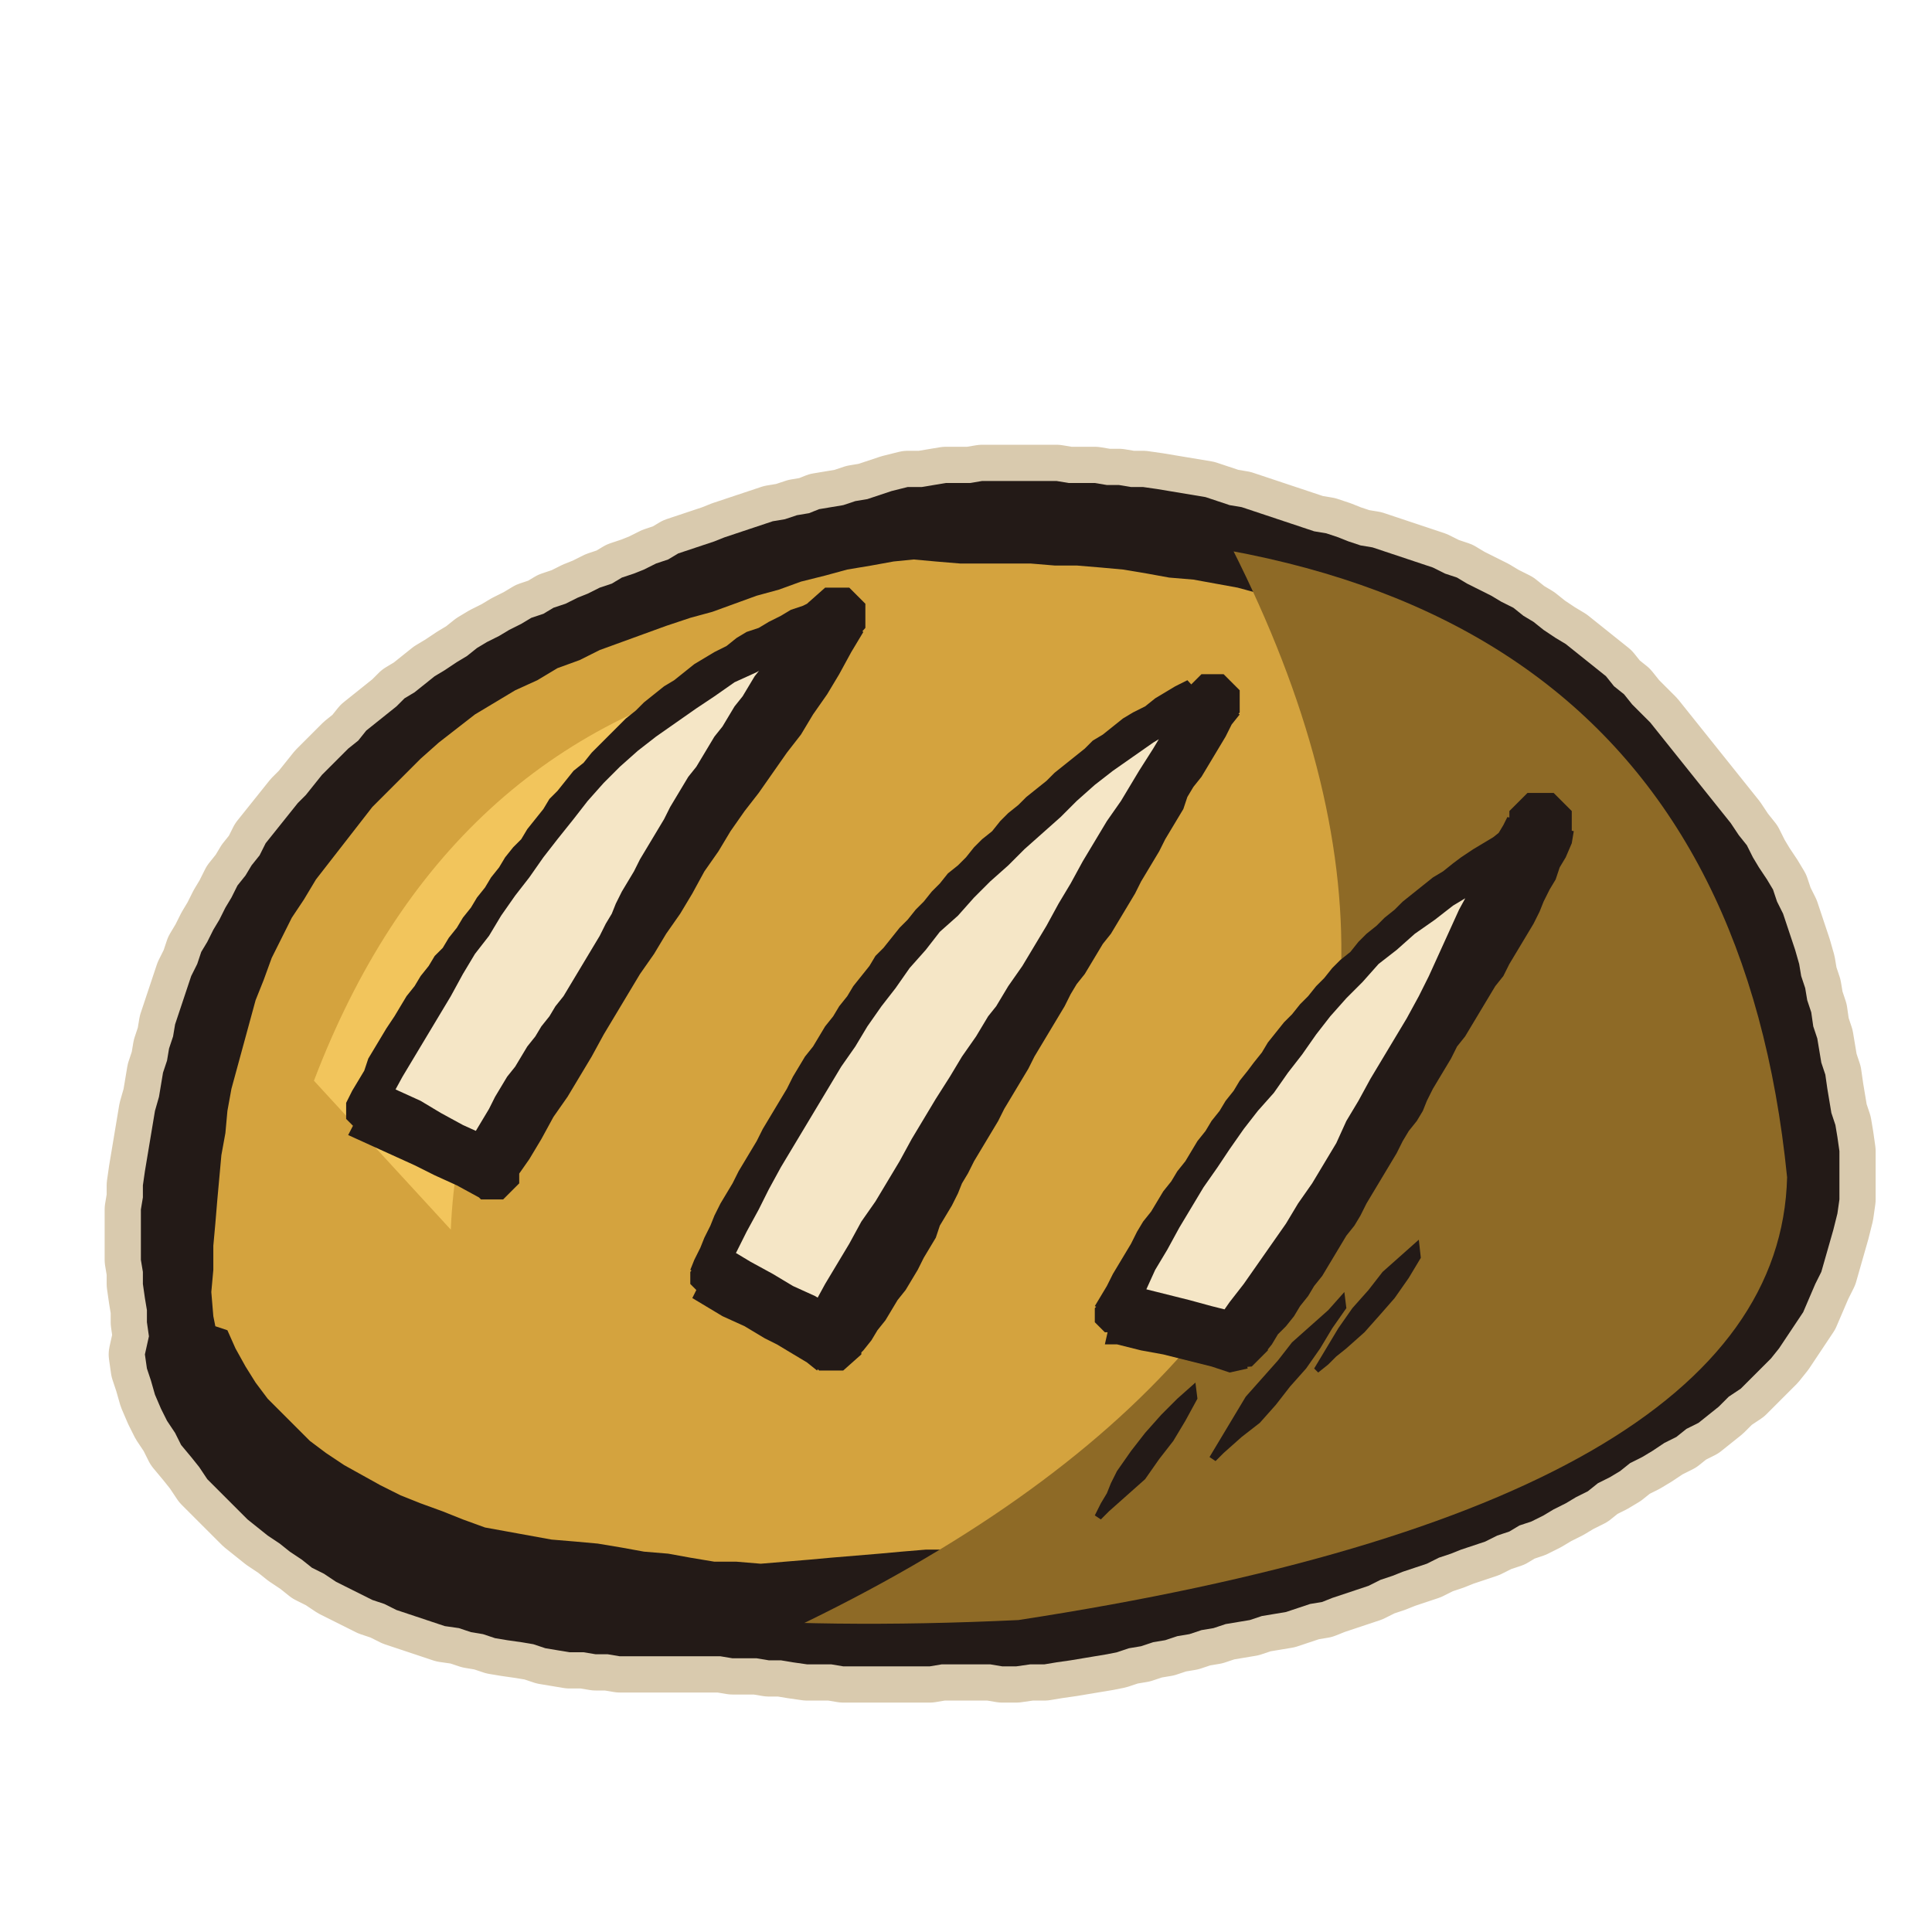
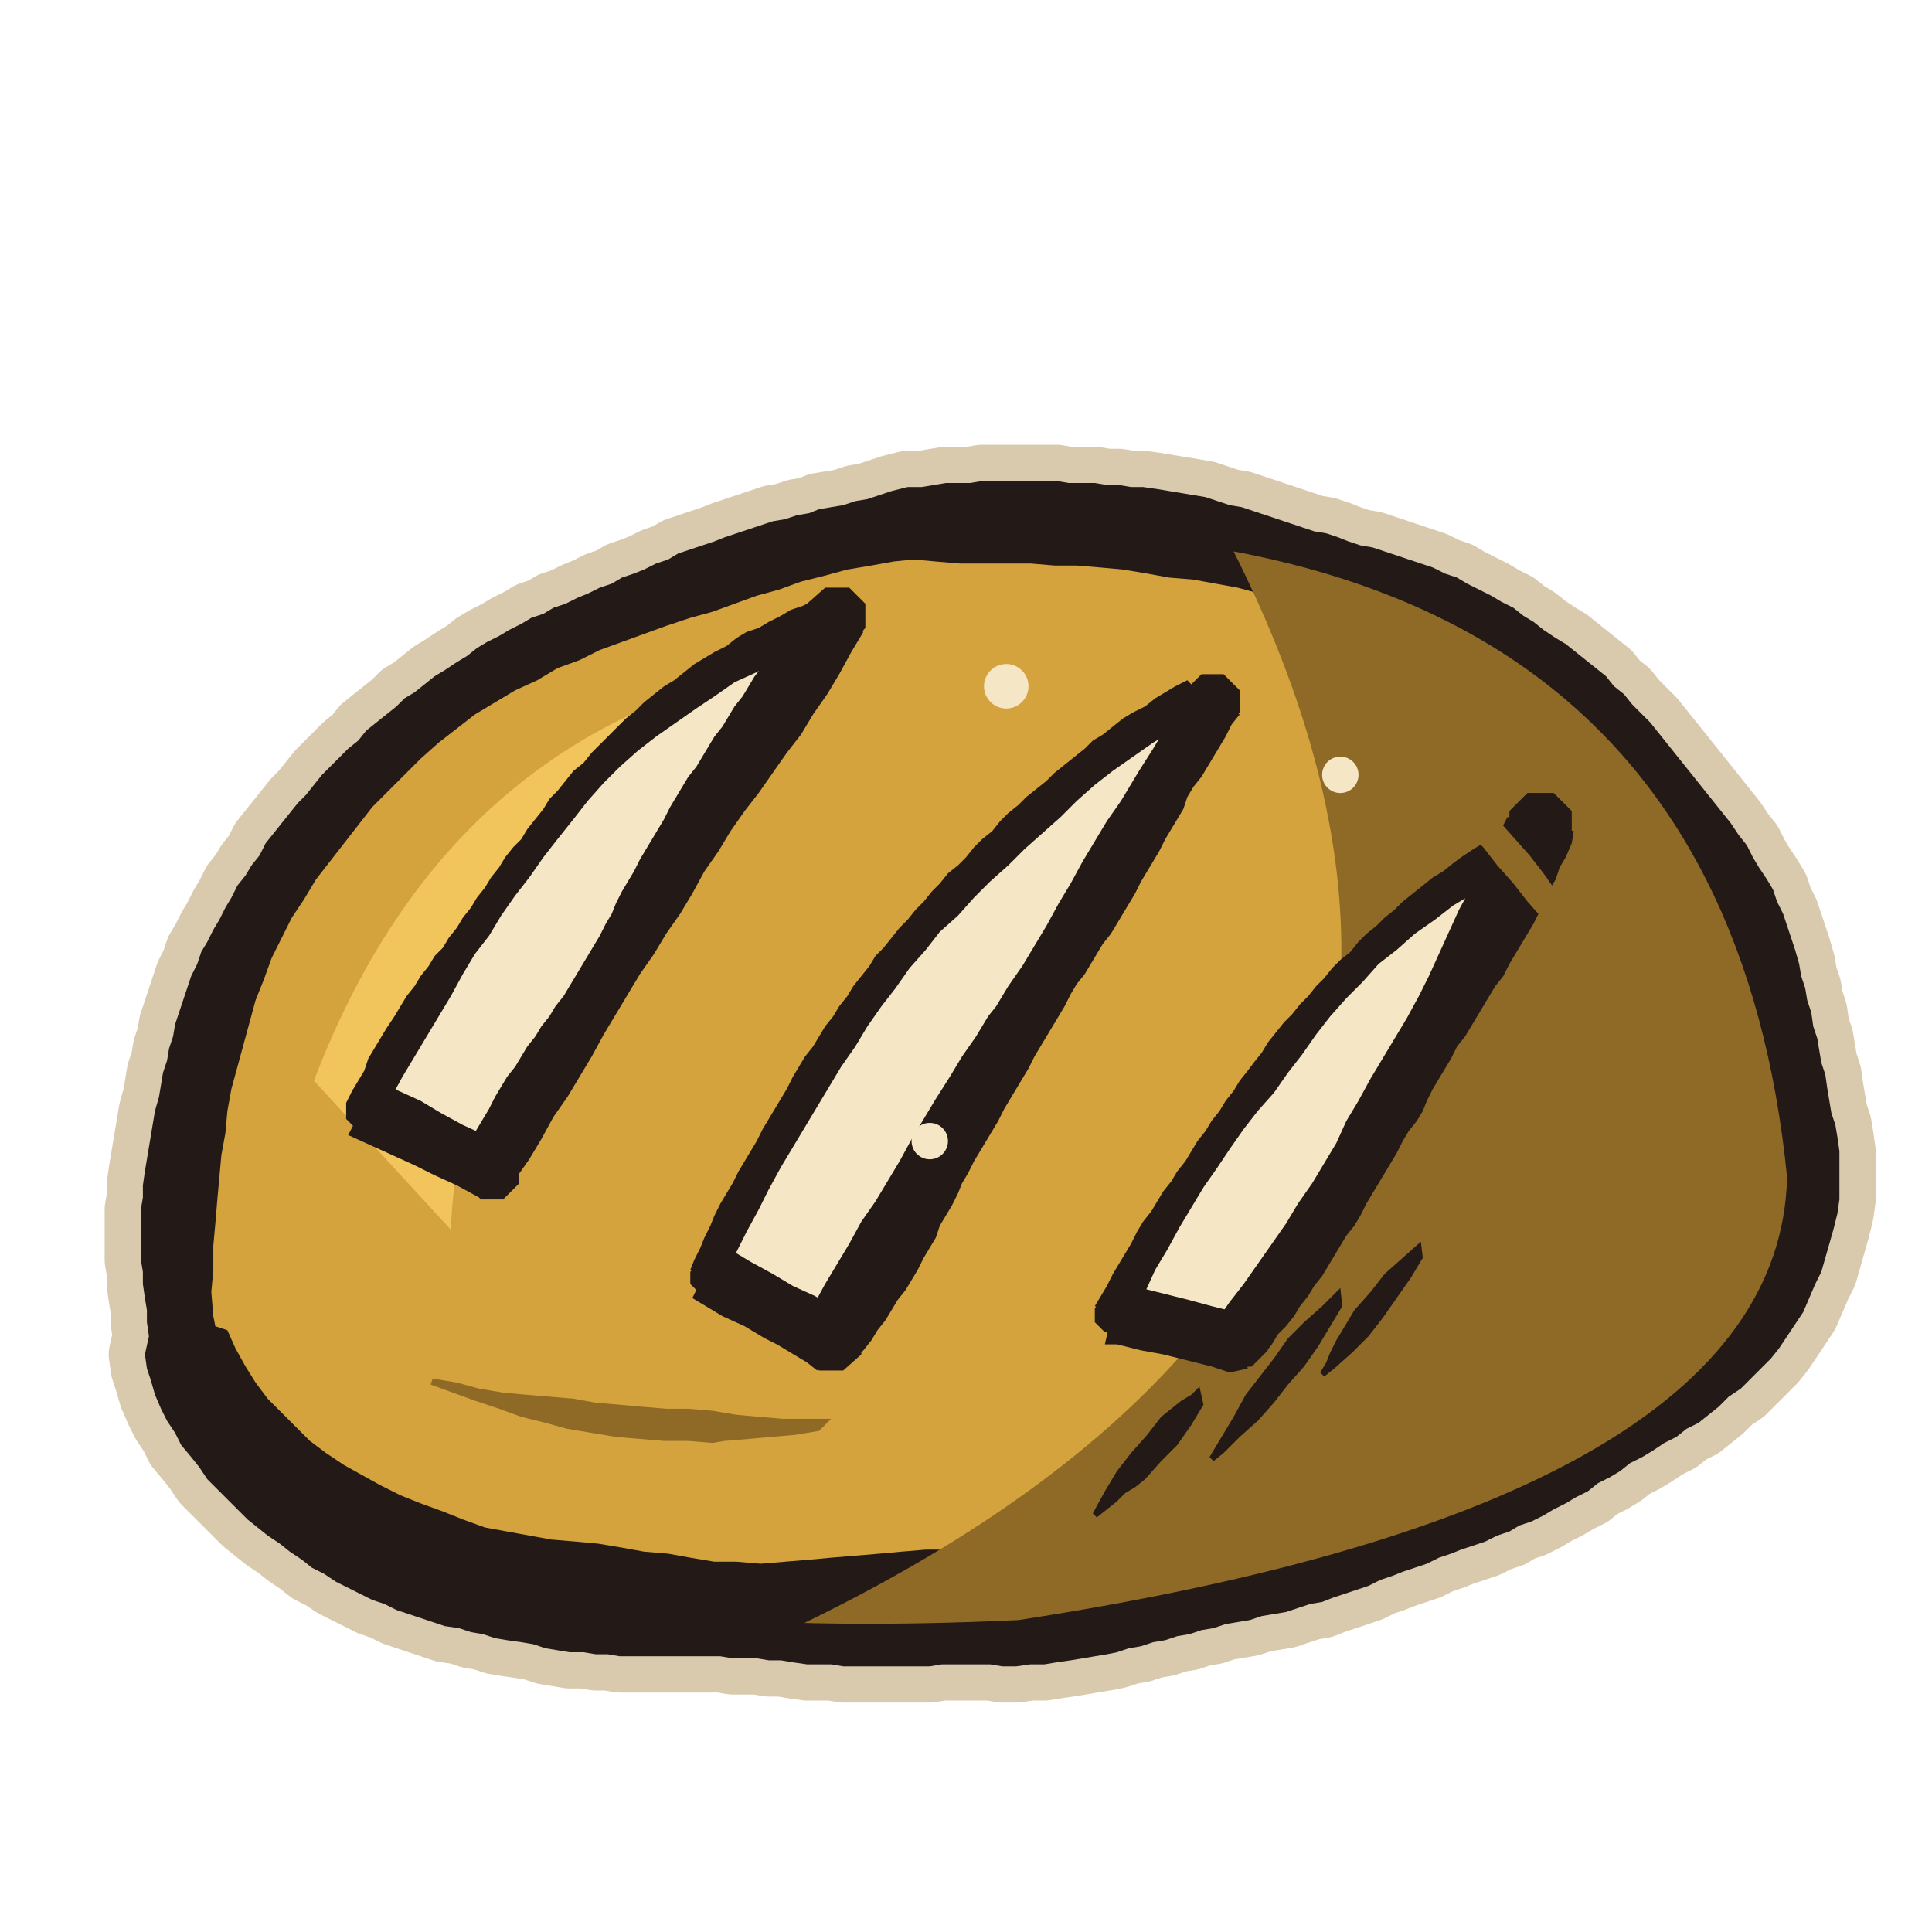
<svg xmlns="http://www.w3.org/2000/svg" viewBox="0 0 96 96">
  <defs>
    <clipPath id="v-pain-c-miche">
      <path transform="matrix(1 -0.1 0.1 1 -5.4 5.3)" d="M8 62 Q8 30 48 26 Q88 28 88 62 Q86 78 48 80 Q10 78 8 62 Z" fill="#D4A33E" />
    </clipPath>
  </defs>
  <use href="#v-pain-d" fill="none" stroke="#D9CAAE" stroke-width="3.6" stroke-linejoin="round" />
  <g id="v-pain-d">
    <path transform="matrix(1 -0.1 0.1 1 -5.4 5.3)" d="M8 62 Q8 30 48 26 Q88 28 88 62 Q86 78 48 80 Q10 78 8 62 Z" fill="#D4A33E" />
    <path fill="#231A17" d="M7.4 66.4L7.3 65.7L7.3 65.1L7.2 64.5L7.1 63.8L7.1 63.2L7 62.6L7 62L7 61.4L7 60.7L7 60.1L7.1 59.5L7.1 58.9L7.2 58.2L7.3 57.6L7.4 57L7.5 56.4L7.6 55.8L7.7 55.2L7.9 54.5L8 53.9L8.1 53.3L8.3 52.7L8.4 52.1L8.6 51.5L8.7 50.9L8.9 50.3L9.1 49.7L9.3 49.1L9.5 48.5L9.8 47.9L10 47.3L10.3 46.8L10.6 46.2L10.9 45.7L11.2 45.1L11.5 44.6L11.8 44L12.2 43.5L12.5 43L12.9 42.5L13.2 41.9L13.6 41.4L14 40.9L14.4 40.4L14.8 39.9L15.2 39.5L15.6 39L16 38.5L16.4 38.1L16.9 37.6L17.3 37.2L17.8 36.8L18.2 36.3L18.7 35.9L19.2 35.5L19.7 35.1L20.1 34.7L20.6 34.4L21.1 34L21.6 33.6L22.1 33.3L22.7 32.9L23.2 32.6L23.7 32.2L24.2 31.9L24.8 31.6L25.3 31.3L25.9 31L26.4 30.7L27 30.5L27.5 30.2L28.1 30L28.7 29.7L29.2 29.5L29.8 29.2L30.4 29L30.9 28.7L31.5 28.5L32 28.3L32.6 28L33.2 27.8L33.7 27.5L34.3 27.3L34.9 27.1L35.5 26.9L36 26.7L36.6 26.5L37.2 26.3L37.8 26.1L38.4 25.9L39 25.8L39.6 25.6L40.2 25.5L40.7 25.3L41.3 25.2L41.9 25.1L42.5 24.9L43.1 24.8L43.7 24.6L44.3 24.4L45.1 24.2L45.8 24.2L46.4 24.1L47 24L47.6 24L48.2 24L48.8 23.9L49.4 23.9L50.1 23.9L50.7 23.9L51.3 23.9L51.9 23.9L52.5 23.9L53.1 24L53.8 24L54.4 24L55 24.1L55.6 24.1L56.2 24.2L56.8 24.2L57.5 24.3L58.1 24.4L58.7 24.5L59.3 24.6L59.9 24.7L60.5 24.9L61.1 25.1L61.7 25.2L62.3 25.4L62.9 25.6L63.5 25.8L64.1 26L64.7 26.2L65.3 26.4L65.9 26.5L66.5 26.7L67 26.9L67.6 27.1L68.2 27.2L68.8 27.4L69.4 27.6L70 27.8L70.6 28L71.2 28.2L71.8 28.5L72.4 28.7L72.9 29L73.5 29.3L74.1 29.6L74.6 29.9L75.2 30.2L75.7 30.6L76.2 30.9L76.7 31.3L77.3 31.7L77.8 32L78.3 32.4L78.8 32.8L79.3 33.2L79.8 33.6L80.2 34.1L80.7 34.5L81.1 35L81.6 35.5L82 35.9L82.4 36.4L82.8 36.9L83.2 37.4L83.6 37.9L84 38.4L84.4 38.9L84.8 39.4L85.2 39.9L85.6 40.4L86 40.9L86.4 41.5L86.8 42L87.1 42.6L87.4 43.1L87.8 43.7L88.1 44.2L88.3 44.8L88.6 45.4L88.8 46L89 46.6L89.2 47.2L89.4 47.9L89.5 48.5L89.7 49.1L89.8 49.7L90 50.3L90.1 51L90.3 51.6L90.4 52.2L90.5 52.8L90.7 53.4L90.8 54.1L90.9 54.7L91 55.3L91.2 55.9L91.3 56.5L91.4 57.2L91.4 58.1L91.4 58.9L91.4 59.6L91.3 60.3L91.1 61.1L90.9 61.8L90.7 62.5L90.5 63.2L90.2 63.8L89.9 64.5L89.6 65.2L89.2 65.8L88.8 66.4L88.4 67L88 67.5L87.5 68L87 68.5L86.5 69L85.9 69.4L85.4 69.9L84.9 70.3L84.4 70.7L83.8 71L83.3 71.4L82.7 71.7L82.1 72.1L81.6 72.4L81 72.7L80.5 73.1L80 73.4L79.4 73.7L78.9 74.1L78.3 74.4L77.8 74.7L77.2 75L76.7 75.3L76.1 75.6L75.5 75.8L75 76.1L74.4 76.3L73.8 76.6L73.2 76.8L72.6 77L72.1 77.2L71.5 77.4L70.9 77.7L70.3 77.9L69.7 78.1L69.2 78.3L68.6 78.5L68 78.8L67.4 79L66.8 79.2L66.2 79.4L65.7 79.6L65.1 79.7L64.5 79.9L63.9 80.1L63.3 80.2L62.7 80.3L62.1 80.5L61.5 80.6L60.9 80.7L60.3 80.9L59.7 81L59.1 81.2L58.5 81.3L57.9 81.5L57.3 81.6L56.7 81.8L56.1 81.9L55.5 82.1L55 82.2L54.4 82.3L53.8 82.4L53.2 82.5L52.5 82.6L51.9 82.7L51.2 82.7L50.5 82.8L49.8 82.8L49.2 82.7L48.6 82.7L48 82.7L47.4 82.7L46.8 82.7L46.2 82.8L45.6 82.8L44.9 82.8L44.3 82.8L43.7 82.8L43.1 82.8L42.5 82.8L41.9 82.8L41.3 82.7L40.7 82.7L40.1 82.7L39.4 82.6L38.8 82.5L38.2 82.5L37.6 82.4L37 82.4L36.4 82.4L35.8 82.3L35.2 82.3L34.5 82.3L33.9 82.3L33.3 82.3L32.7 82.3L32.1 82.3L31.4 82.3L30.8 82.3L30.2 82.2L29.6 82.2L29 82.1L28.3 82.1L27.7 82L27.1 81.9L26.5 81.7L25.9 81.6L25.2 81.5L24.6 81.4L24 81.2L23.4 81.1L22.8 80.9L22.1 80.8L21.5 80.6L20.9 80.4L20.3 80.2L19.7 80L19.1 79.7L18.5 79.5L17.9 79.2L17.3 78.9L16.7 78.6L16.1 78.2L15.5 77.9L15 77.5L14.4 77.1L13.9 76.7L13.3 76.3L12.8 75.9L12.3 75.5L11.8 75L11.3 74.5L10.8 74L10.3 73.5L9.9 72.9L9.5 72.4L9 71.8L8.7 71.2L8.3 70.6L8 70L7.7 69.3L7.5 68.6L7.3 68L7.2 67.3L7.4 66.4L10.7 65.9L11.3 66.1L11.7 67L12.2 67.9L12.7 68.7L13.3 69.5L14 70.2L14.7 70.9L15.4 71.6L16.2 72.2L17.1 72.8L18 73.3L18.9 73.8L19.9 74.3L20.9 74.7L22 75.1L23 75.5L24.1 75.9L25.2 76.1L26.3 76.3L27.4 76.5L28.6 76.6L29.7 76.7L30.9 76.9L32 77.1L33.2 77.2L34.3 77.4L35.5 77.6L36.6 77.6L37.8 77.7L39 77.6L40.2 77.5L41.3 77.4L42.5 77.3L43.7 77.2L44.8 77.1L46 77L47.2 77L48.4 76.9L49.5 76.8L50.5 76.7L51.5 76.5L52.7 76.3L53.9 76.2L55 76.1L56.2 75.9L57.4 75.7L58.5 75.5L59.6 75.2L60.8 74.8L61.9 74.4L63 74.1L64.1 73.7L65.2 73.4L66.3 73.2L67.4 72.9L68.6 72.7L69.7 72.4L70.8 72.1L71.9 71.7L73 71.3L74 71L75.1 70.6L76.1 70.2L77.2 69.7L78.2 69.2L79.1 68.6L80 68L80.9 67.3L81.7 66.6L82.5 65.9L83.2 65.1L83.9 64.3L84.5 63.5L85 62.7L85.5 61.8L85.8 60.9L86 59.9L86.1 58.9L86.1 58L86 57.2L85.8 56L85.6 54.9L85.4 53.8L85.2 52.7L85 51.6L84.7 50.5L84.4 49.4L84 48.4L83.7 47.3L83.3 46.3L82.9 45.2L82.6 44.1L82.2 43.1L81.7 42.1L81.1 41.1L80.5 40.2L79.8 39.3L79.1 38.5L78.3 37.7L77.5 36.9L76.7 36.1L75.9 35.4L75 34.7L74.1 34.1L73.1 33.5L72.1 33L71.1 32.5L70.1 32.1L69.1 31.7L68 31.2L67 30.8L65.9 30.4L64.8 30.1L63.8 29.7L62.6 29.5L61.5 29.2L60.4 29L59.3 28.8L58.1 28.7L57 28.5L55.8 28.3L54.7 28.2L53.5 28.1L52.4 28.1L51.2 28L50 28L48.9 28L47.7 28L46.5 27.9L45.4 27.8L44.4 27.9L43.3 28.1L42.1 28.3L41 28.6L39.8 28.9L38.7 29.3L37.6 29.6L36.5 30L35.4 30.4L34.3 30.7L33.1 31.1L32 31.5L30.9 31.9L29.8 32.3L28.8 32.8L27.7 33.2L26.7 33.8L25.6 34.3L24.6 34.9L23.6 35.5L22.7 36.2L21.8 36.9L20.9 37.7L20.1 38.5L19.3 39.3L18.5 40.1L17.8 41L17.1 41.9L16.4 42.8L15.7 43.7L15.1 44.7L14.5 45.6L14 46.6L13.5 47.6L13.1 48.7L12.7 49.7L12.4 50.8L12.1 51.9L11.8 53L11.5 54.1L11.3 55.2L11.2 56.3L11 57.4L10.9 58.5L10.8 59.6L10.7 60.8L10.6 61.9L10.6 63.1L10.5 64.2L10.6 65.4L10.7 65.9Z" />
    <g clip-path="url(#v-pain-c-miche)">
      <path transform="matrix(1 -0.1 0.1 1 -5.4 5.3)" d="M60 20 Q86 70 20 84 L96 96 L96 20 Z" fill="#8E6A26" />
    </g>
    <g clip-path="url(#v-pain-c-miche)">
      <path transform="matrix(1 -0.1 0.1 1 -5.4 5.3)" d="M16 50 Q24 34 40 32 Q24 44 22 58 Z" fill="#F2C55C" />
    </g>
    <path transform="matrix(1 -0.1 0.1 1 -5.4 5.3)" d="M18 52 Q30 34 44 30 Q34 42 24 56 Z" fill="#F5E6C6" />
    <path fill="#231A17" d="M18.9 55.6L18.4 56.1L17.7 56.1L17.2 55.6L17.2 54.8L17.7 54.3L18.4 54.3L18.9 54.8ZM17.2 54.8L17.5 54.2L17.8 53.7L18.1 53.2L18.3 52.6L18.6 52.1L18.9 51.6L19.2 51.1L19.6 50.5L19.9 50L20.2 49.5L20.6 49L20.9 48.5L21.3 48L21.6 47.5L22 47.1L22.3 46.6L22.7 46.1L23 45.6L23.4 45.1L23.7 44.6L24.1 44.1L24.4 43.6L24.8 43.1L25.1 42.6L25.5 42.1L25.9 41.7L26.2 41.2L26.6 40.7L27 40.2L27.3 39.7L27.7 39.3L28.1 38.8L28.5 38.3L29 37.9L29.4 37.4L29.8 37L30.2 36.6L30.7 36.1L31.1 35.7L31.6 35.3L32 34.9L32.5 34.5L33 34.1L33.5 33.8L34 33.4L34.5 33L35 32.7L35.5 32.4L36.1 32.1L36.6 31.7L37.1 31.4L37.7 31.2L38.2 30.9L38.8 30.6L39.3 30.3L39.9 30.1L40.5 29.8L41 29.6L41.8 31.4L40.7 31.8L39.6 32.3L38.6 32.8L37.6 33.4L36.5 33.9L35.5 34.6L34.6 35.2L33.6 35.9L32.6 36.6L31.7 37.3L30.8 38.1L30 38.9L29.2 39.8L28.5 40.7L27.7 41.7L27 42.6L26.3 43.6L25.6 44.5L24.9 45.5L24.3 46.5L23.6 47.4L23 48.4L22.4 49.5L21.8 50.5L21.2 51.5L20.6 52.5L20 53.5L19.4 54.6L18.9 55.6ZM43 31.2L42.2 32.1L41 32.1L40.1 31.2L40.1 30L41 29.2L42.2 29.2L43 30ZM42.9 31.4L42.3 32.4L41.7 33.5L41.1 34.5L40.4 35.5L39.8 36.5L39.1 37.4L38.4 38.4L37.7 39.4L37 40.3L36.3 41.3L35.7 42.3L35 43.3L34.4 44.4L33.8 45.4L33.1 46.4L32.5 47.4L31.8 48.4L31.2 49.4L30.6 50.4L30 51.4L29.4 52.5L28.8 53.5L28.2 54.5L27.5 55.5L26.9 56.6L26.3 57.6L25.6 58.6L25.3 59.1L22.8 57.5L23.4 56.6L23.7 56.1L24 55.6L24.3 55.1L24.6 54.5L24.9 54L25.2 53.5L25.6 53L25.9 52.5L26.2 52L26.6 51.5L26.9 51L27.3 50.5L27.6 50L28 49.5L28.3 49L28.6 48.5L29.2 47.5L29.5 47L29.8 46.5L30.1 45.9L30.4 45.4L30.6 44.9L30.9 44.3L31.2 43.8L31.5 43.3L31.8 42.7L32.1 42.2L32.4 41.7L32.7 41.2L33 40.7L33.3 40.1L33.6 39.6L33.9 39.1L34.2 38.6L34.6 38.1L34.9 37.6L35.2 37.1L35.5 36.6L35.9 36.1L36.2 35.6L36.5 35.1L36.9 34.6L37.2 34.1L37.5 33.6L37.9 33.1L38.2 32.6L38.6 32.1L39 31.6L39.3 31.2L39.7 30.7L40.2 29.9ZM25.8 58.8L25 59.6L23.9 59.6L23.1 58.8L23.1 57.7L23.9 56.9L25 56.9L25.8 57.7ZM23.8 59.5L22.7 58.9L21.6 58.4L20.6 57.9L19.5 57.4L18.4 56.9L17.3 56.4L18.7 53.7L19.8 54.2L20.9 54.7L21.9 55.3L23 55.9L24.1 56.4L25.1 56.9Z" />
    <path transform="matrix(1 -0.1 0.1 1 -5.4 5.3)" d="M34 62 Q46 42 62 36 Q52 50 40 66 Z" fill="#F5E6C6" />
    <path fill="#231A17" d="M35.8 63.8L35.3 64.2L34.7 64.2L34.3 63.8L34.3 63.2L34.7 62.7L35.3 62.7L35.8 63.2ZM34.3 63.1L34.5 62.6L34.8 62L35 61.5L35.3 60.9L35.5 60.4L35.8 59.8L36.1 59.3L36.4 58.8L36.7 58.2L37 57.7L37.3 57.2L37.6 56.7L37.9 56.1L38.2 55.6L38.5 55.1L38.8 54.6L39.1 54.1L39.4 53.5L39.7 53L40 52.5L40.4 52L40.7 51.5L41 51L41.4 50.5L41.7 50L42.1 49.5L42.4 49L42.8 48.5L43.2 48L43.5 47.5L43.9 47.1L44.3 46.6L44.7 46.1L45.1 45.7L45.5 45.2L45.9 44.8L46.3 44.3L46.7 43.9L47.1 43.4L47.6 43L48 42.6L48.4 42.1L48.8 41.7L49.3 41.3L49.7 40.8L50.1 40.4L50.6 40L51 39.6L51.5 39.2L52 38.8L52.4 38.4L52.9 38L53.4 37.6L53.9 37.2L54.3 36.8L54.8 36.5L55.3 36.1L55.8 35.7L56.3 35.4L56.9 35.1L57.4 34.7L57.9 34.4L58.4 34.1L59 33.8L60.3 35.2L59.3 35.7L58.3 36.3L57.3 36.9L56.3 37.6L55.3 38.3L54.4 39L53.5 39.8L52.7 40.6L51.8 41.4L50.9 42.2L50.1 43L49.2 43.8L48.4 44.6L47.6 45.5L46.7 46.3L46 47.2L45.2 48.1L44.5 49.1L43.8 50L43.1 51L42.5 52L41.8 53L41.2 54L40.6 55L40 56L39.4 57L38.8 58L38.2 59.1L37.7 60.1L37.1 61.2L36.6 62.2L36 63.3L35.8 63.8ZM61.6 35.4L60.9 36.2L59.7 36.2L58.9 35.4L58.9 34.3L59.7 33.5L60.8 33.5L61.6 34.3ZM61.6 35.5L61.2 36L60.9 36.6L60.6 37.1L60.3 37.6L60 38.1L59.7 38.6L59.3 39.1L59 39.6L58.8 40.2L58.5 40.7L58.2 41.2L57.9 41.7L57.6 42.3L57.3 42.8L57 43.3L56.7 43.8L56.4 44.4L56.1 44.9L55.8 45.4L55.5 45.9L55.2 46.4L54.8 46.9L54.5 47.4L54.2 47.9L53.9 48.4L53.5 48.9L53.2 49.4L52.9 50L52.6 50.5L52.3 51L52 51.5L51.4 52.5L51.1 53.1L50.8 53.6L50.5 54.1L50.2 54.6L49.9 55.1L49.6 55.7L49.3 56.2L49 56.7L48.7 57.2L48.4 57.7L48.1 58.3L47.8 58.8L47.6 59.3L47.3 59.9L47 60.4L46.7 60.9L46.5 61.5L46.2 62L45.9 62.5L45.6 63.1L45.3 63.6L45 64.1L44.6 64.6L44.3 65.1L44 65.6L43.6 66.1L43.3 66.6L42.9 67.1L42.5 67.5L39.9 65.9L40.4 64.9L41 63.8L41.6 62.8L42.2 61.8L42.8 60.7L43.5 59.7L44.1 58.7L44.7 57.7L45.3 56.6L45.9 55.6L46.5 54.6L47.2 53.5L47.8 52.5L48.5 51.5L48.8 51L49.1 50.5L49.5 50L49.8 49.5L50.1 49L50.8 48L51.4 47L52 46L52.6 44.9L53.2 43.9L53.8 42.8L54.4 41.8L55 40.8L55.7 39.8L56 39.3L56.6 38.3L57.3 37.2L57.9 36.2L58.5 35.2L59 34.1ZM42.8 67.3L41.9 68.1L40.7 68.1L39.9 67.3L39.9 66.1L40.7 65.2L41.9 65.2L42.8 66.1ZM40.6 68.1L40.1 67.7L39.6 67.4L39.1 67.1L38.6 66.8L38 66.5L37 65.9L35.9 65.4L34.9 64.8L34.4 64.5L35.6 62.1L36.3 62.1L37.3 62.7L38.4 63.3L38.9 63.6L39.4 63.9L40.5 64.4L41.5 65L42.1 65.3Z" />
    <path transform="matrix(1 -0.1 0.1 1 -5.4 5.3)" d="M54 66 Q64 50 78 44 Q70 56 60 68 Z" fill="#F5E6C6" />
    <path fill="#231A17" d="M56.1 65.7L55.6 66.2L54.9 66.2L54.4 65.7L54.4 65L54.9 64.5L55.6 64.5L56.1 65ZM54.4 64.9L54.7 64.4L55 63.9L55.3 63.3L55.6 62.8L55.9 62.3L56.2 61.8L56.5 61.2L56.8 60.7L57.2 60.2L57.5 59.7L57.8 59.2L58.2 58.7L58.5 58.2L58.9 57.7L59.2 57.2L59.5 56.7L59.9 56.2L60.2 55.7L60.6 55.2L60.9 54.7L61.3 54.2L61.6 53.7L62 53.2L62.3 52.8L62.7 52.3L63 51.8L63.4 51.3L63.8 50.8L64.2 50.4L64.6 49.9L65 49.5L65.4 49L65.8 48.6L66.2 48.1L66.6 47.7L67.1 47.3L67.5 46.8L67.9 46.4L68.4 46L68.8 45.6L69.3 45.2L69.7 44.8L70.2 44.4L70.7 44L71.2 43.6L71.7 43.3L72.2 42.9L72.6 42.6L73.2 42.2L73.7 41.9L74.2 41.6L74.7 41.2L75.2 40.9L75.7 40.6L76.2 40.2L77.2 41.9L76.2 42.5L75.2 43.1L74.2 43.7L73.2 44.4L72.2 45L71.3 45.7L70.3 46.4L69.4 47.2L68.5 47.9L67.7 48.8L66.9 49.6L66.1 50.5L65.4 51.4L64.7 52.4L64 53.3L63.3 54.3L62.5 55.2L61.8 56.1L61.1 57.1L60.5 58L59.8 59L59.2 60L58.6 61L58 62.1L57.4 63.1L56.9 64.2L56.4 65.2L56.1 65.7ZM78.1 41.6L77.2 42.5L75.9 42.5L75 41.6L75 40.3L75.9 39.4L77.2 39.4L78.1 40.3ZM78.2 41.3L78.1 41.9L77.8 42.6L77.5 43.1L77.3 43.7L77 44.2L76.7 44.8L76.5 45.3L76.2 45.9L75.9 46.4L75.6 46.9L75.3 47.4L75 47.9L74.7 48.5L74.3 49L74 49.5L73.7 50L73.4 50.5L73.1 51L72.8 51.5L72.4 52L72.1 52.6L71.8 53.1L71.5 53.6L71.2 54.1L70.9 54.7L70.7 55.2L70.4 55.7L70 56.2L69.7 56.7L69.4 57.3L69.1 57.8L68.8 58.3L68.5 58.8L68.2 59.3L67.9 59.8L67.6 60.4L67.3 60.9L66.9 61.4L66.6 61.9L66.3 62.4L66 62.9L65.7 63.4L65.3 63.9L65 64.4L64.6 64.9L64.3 65.4L63.9 65.9L63.5 66.3L63.2 66.8L62.8 67.3L60.4 65.7L61.1 64.7L61.8 63.8L62.5 62.8L63.2 61.8L63.9 60.8L64.5 59.8L65.2 58.8L65.8 57.8L66.4 56.8L66.9 55.7L67.5 54.7L68.1 53.6L68.7 52.6L69.3 51.6L69.9 50.6L70.5 49.5L71 48.5L71.5 47.4L72 46.3L72.5 45.2L73.1 44.1L73.6 43.1L74.1 42L74.7 41L74.9 40.6ZM63 67.1L62.2 67.9L61 68L60.1 67.1L60.1 65.9L61 65.1L62.1 65.1L63 65.9ZM62 68L61.1 68.2L60.2 67.9L59 67.6L57.8 67.3L56.7 67.1L55.5 66.8L54.9 66.8L55.6 63.7L56.7 64L57.9 64.3L59.1 64.6L60.2 64.9L61 65.1L61.1 65.1Z" />
-     <path fill="#231A17" d="M65.3 68L65.9 67L66.5 66L67.2 65L68 64.1L68.7 63.2L69.6 62.4L70.5 61.6L70.6 62.5L70 63.5L69.3 64.5L68.6 65.3L67.8 66.2L66.9 67L66.4 67.4L66 67.8L65.5 68.2ZM60.1 72.4L60.7 71.4L61.3 70.4L61.9 69.4L62.7 68.5L63.5 67.6L64.2 66.7L65.1 65.9L66 65.1L66.8 64.2L66.9 65L66.2 66L65.6 67L64.9 68L64.1 68.9L63.4 69.8L62.6 70.7L61.7 71.4L60.8 72.2L60.4 72.6ZM54.4 75.3L54.7 74.7L55 74.2L55.2 73.7L55.5 73.1L56.2 72.1L56.9 71.2L57.7 70.3L58.5 69.5L59.4 68.7L59.5 69.5L58.9 70.6L58.3 71.6L57.6 72.5L56.9 73.5L56 74.3L55.1 75.1L54.7 75.5Z" />
+     <g clip-path="url(#v-pain-c-miche)">
+       <path fill="#8E6A26" d="M21.5 68.5L22.7 68.7L23.8 69L25 69.2L26.1 69.3L27.3 69.4L28.5 69.5L29.6 69.7L30.8 69.8L31.9 69.9L33.1 70L34.2 70L35.4 70.1L36.6 70.3L37.7 70.4L38.9 70.5L40.1 70.5L41.3 70.5L40.7 71.1L39.5 71.3L38.3 71.4L37.2 71.5L36 71.6L35.4 71.7L34.2 71.6L33 71.6L31.8 71.5L30.6 71.4L29.4 71.2L28.2 71L27.1 70.7L25.9 70.4L24.8 70L23.6 69.6L22.5 69.2L21.4 68.8ZM68.5 35.7L69.5 36.3L70.5 37L71.4 37.8L72.3 38.5L72.8 38.9L73.6 39.8L74.4 40.7L75.2 41.6L76 42.5L76.7 43.4L77.4 44.4L78.1 45.4L78.6 46.5L79.2 47.5L79.7 48.6L79 48.4L78.2 47.5L77.4 46.6L76.7 45.7L75.9 44.8L75.2 43.9L74.4 43L73.7 42.1L72.9 41.3L72.1 40.4L71.4 39.5L70.6 38.6L69.8 37.7L69 36.9L68.2 36Z" />
+     </g>
+     <circle transform="matrix(1 -0.1 0.1 1 -5.4 5.3)" cx="30" cy="40" r="1" fill="#F5E6C6" />
+     <circle transform="matrix(1 -0.1 0.1 1 -5.4 5.3)" cx="52" cy="34" r="1.1" fill="#F5E6C6" />
+     <circle transform="matrix(1 -0.1 0.1 1 -5.4 5.3)" cx="68" cy="40" r="0.9" fill="#F5E6C6" />
+     <circle transform="matrix(1 -0.1 0.1 1 -5.4 5.3)" cx="46" cy="56" r="0.9" fill="#F5E6C6" />
+     <path fill="#231A17" d="M65.6 68.2L65.9 67.7L66.1 67.2L66.4 66.6L66.7 66.1L67.3 65.1L68.1 64.2L68.8 63.3L69.7 62.5L70.6 61.7L70.7 62.5L70.1 63.5L69.4 64.5L68.7 65.5L68 66.4L67.2 67.2L66.3 68L65.8 68.4ZM60.1 72.4L60.7 71.4L61.3 70.4L61.9 69.3L62.6 68.4L63.3 67.5L64 66.5L64.8 65.7L65.7 64.9L66.6 64L66.7 64.9L66.1 65.9L65.5 66.9L64.8 67.9L64 68.8L63.3 69.7L62.5 70.6L61.6 71.4L60.8 72.2L60.3 72.6ZM54.3 75.2L54.9 74.1L55.5 73.1L56.2 72.2L57 71.3L57.7 70.4L58.2 70L58.7 69.6L59.2 69.3L59.6 68.9L59.8 69.8L59.2 70.8L58.5 71.8L57.7 72.6L56.9 73.5L56.4 73.9L55.9 74.2L55.5 74.6L55 75L54.5 75.4Z" />
  </g>
</svg>
